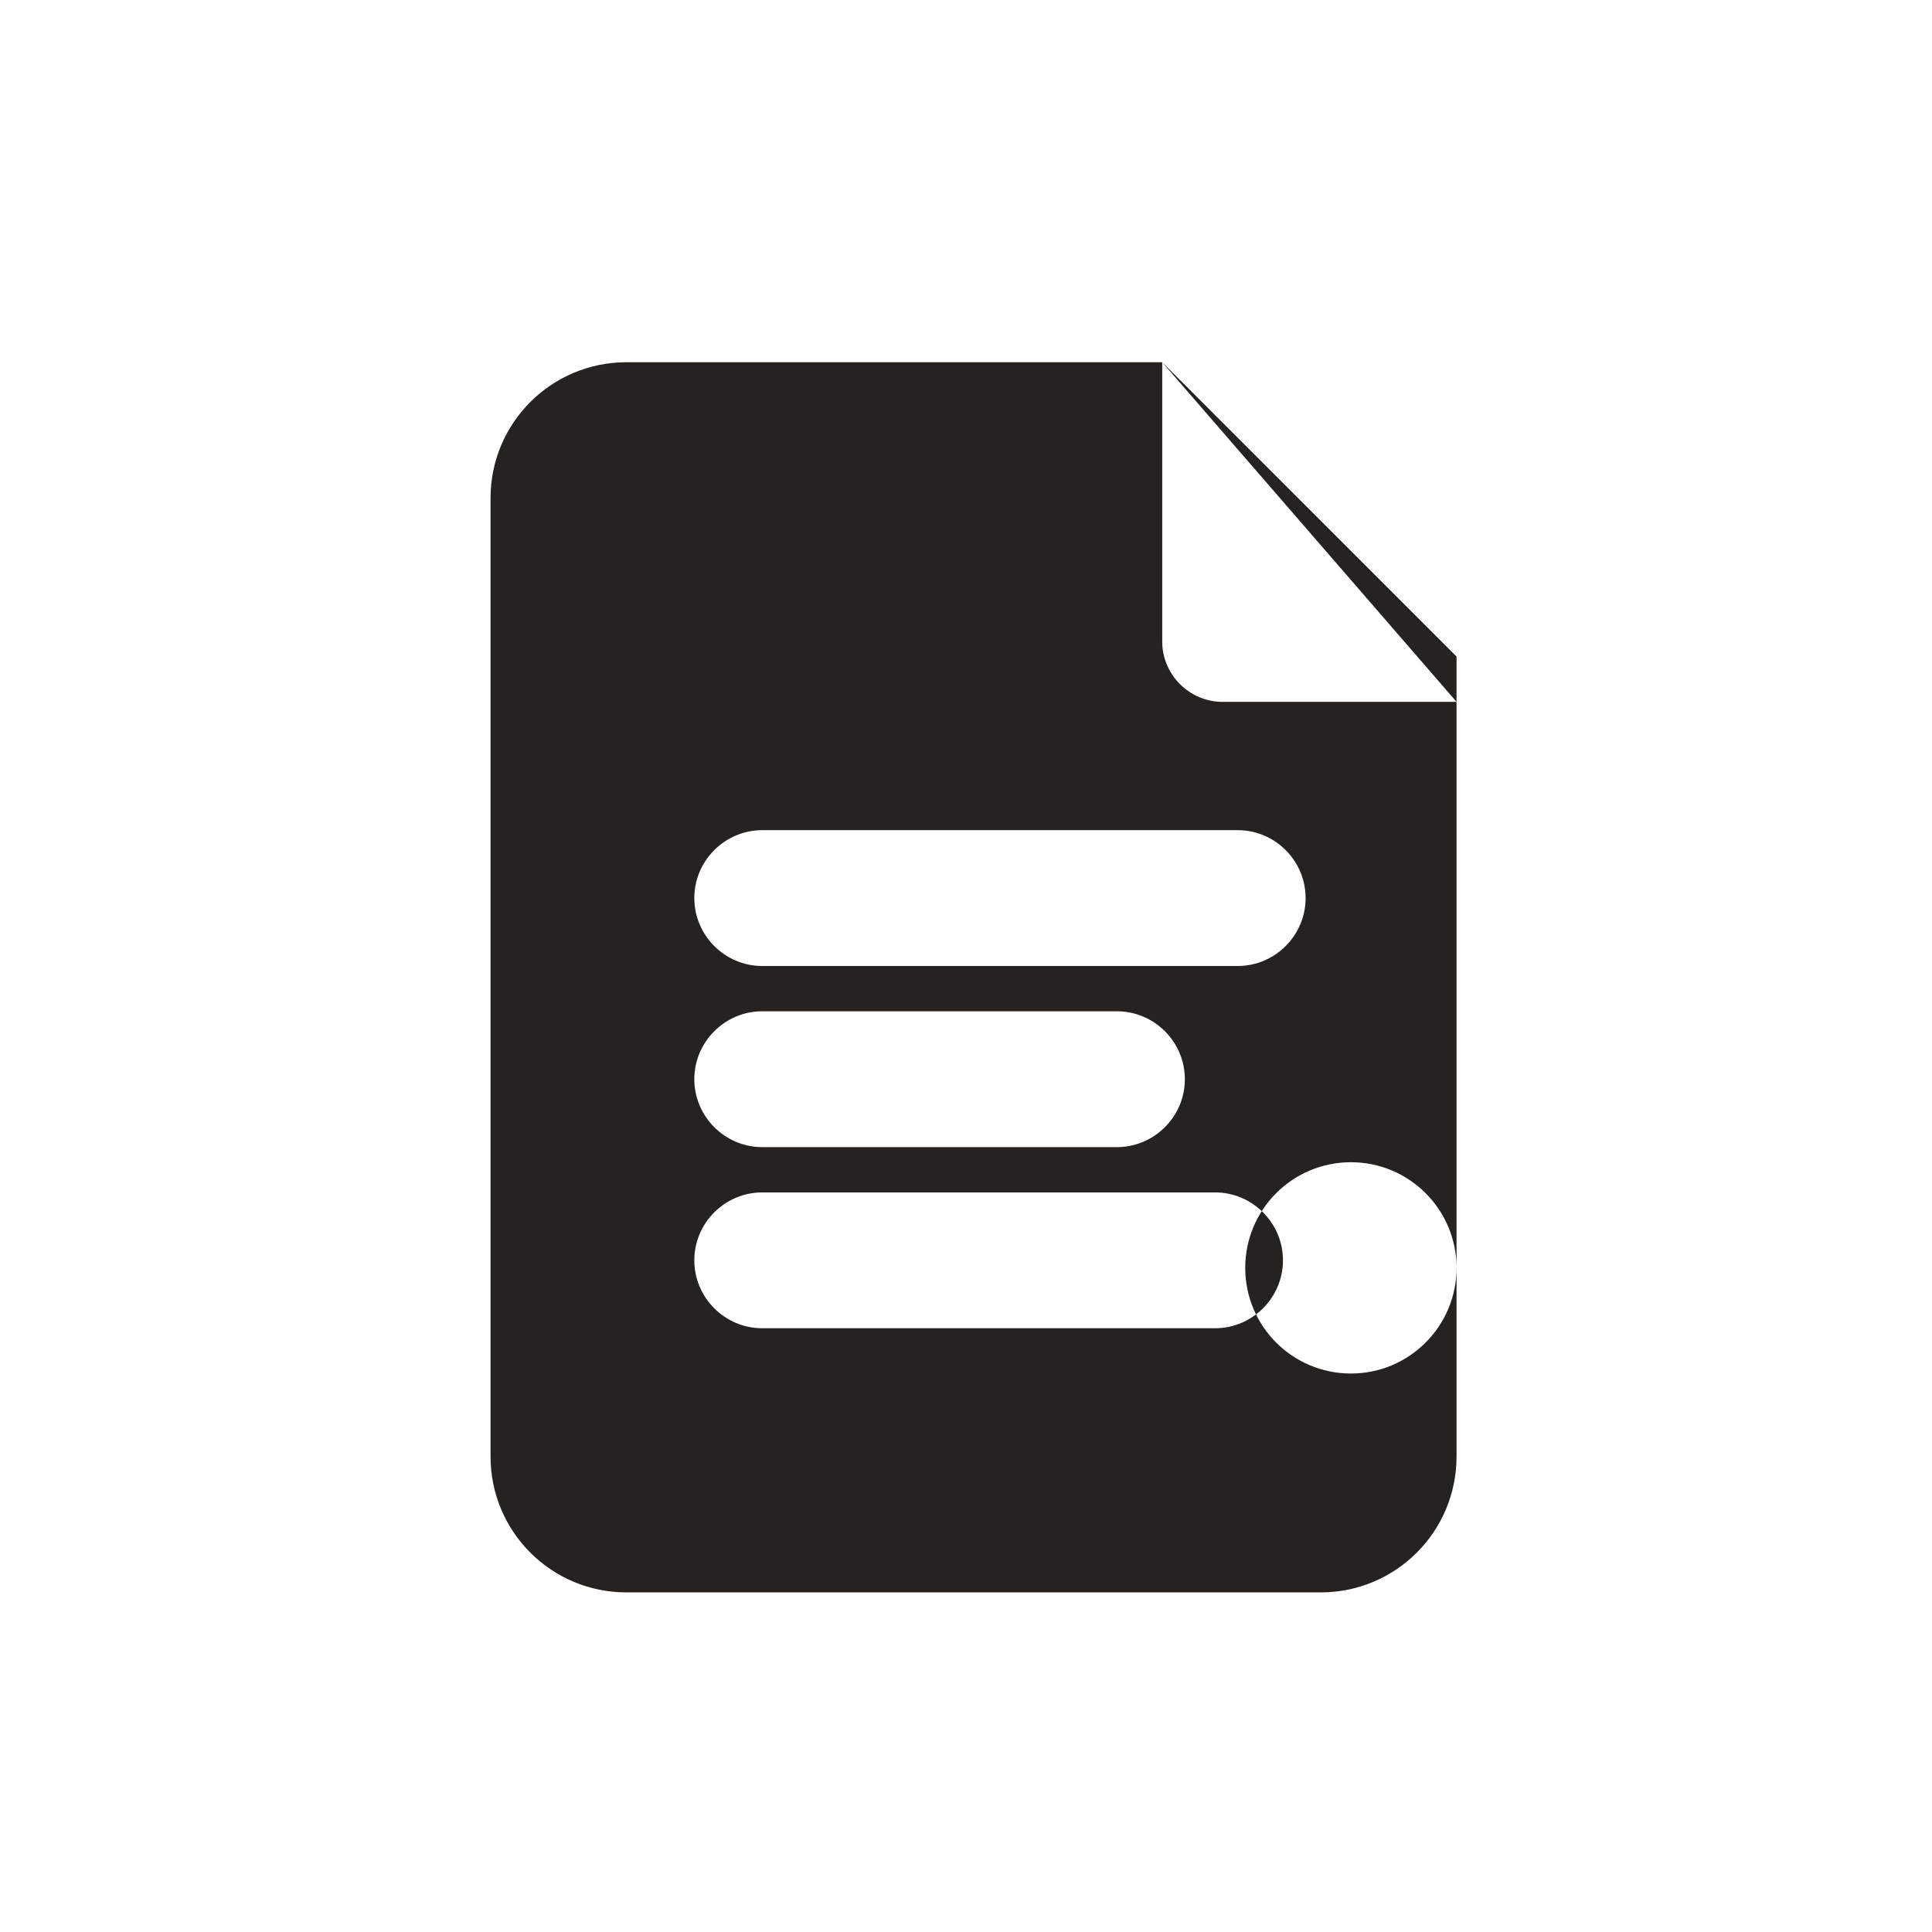
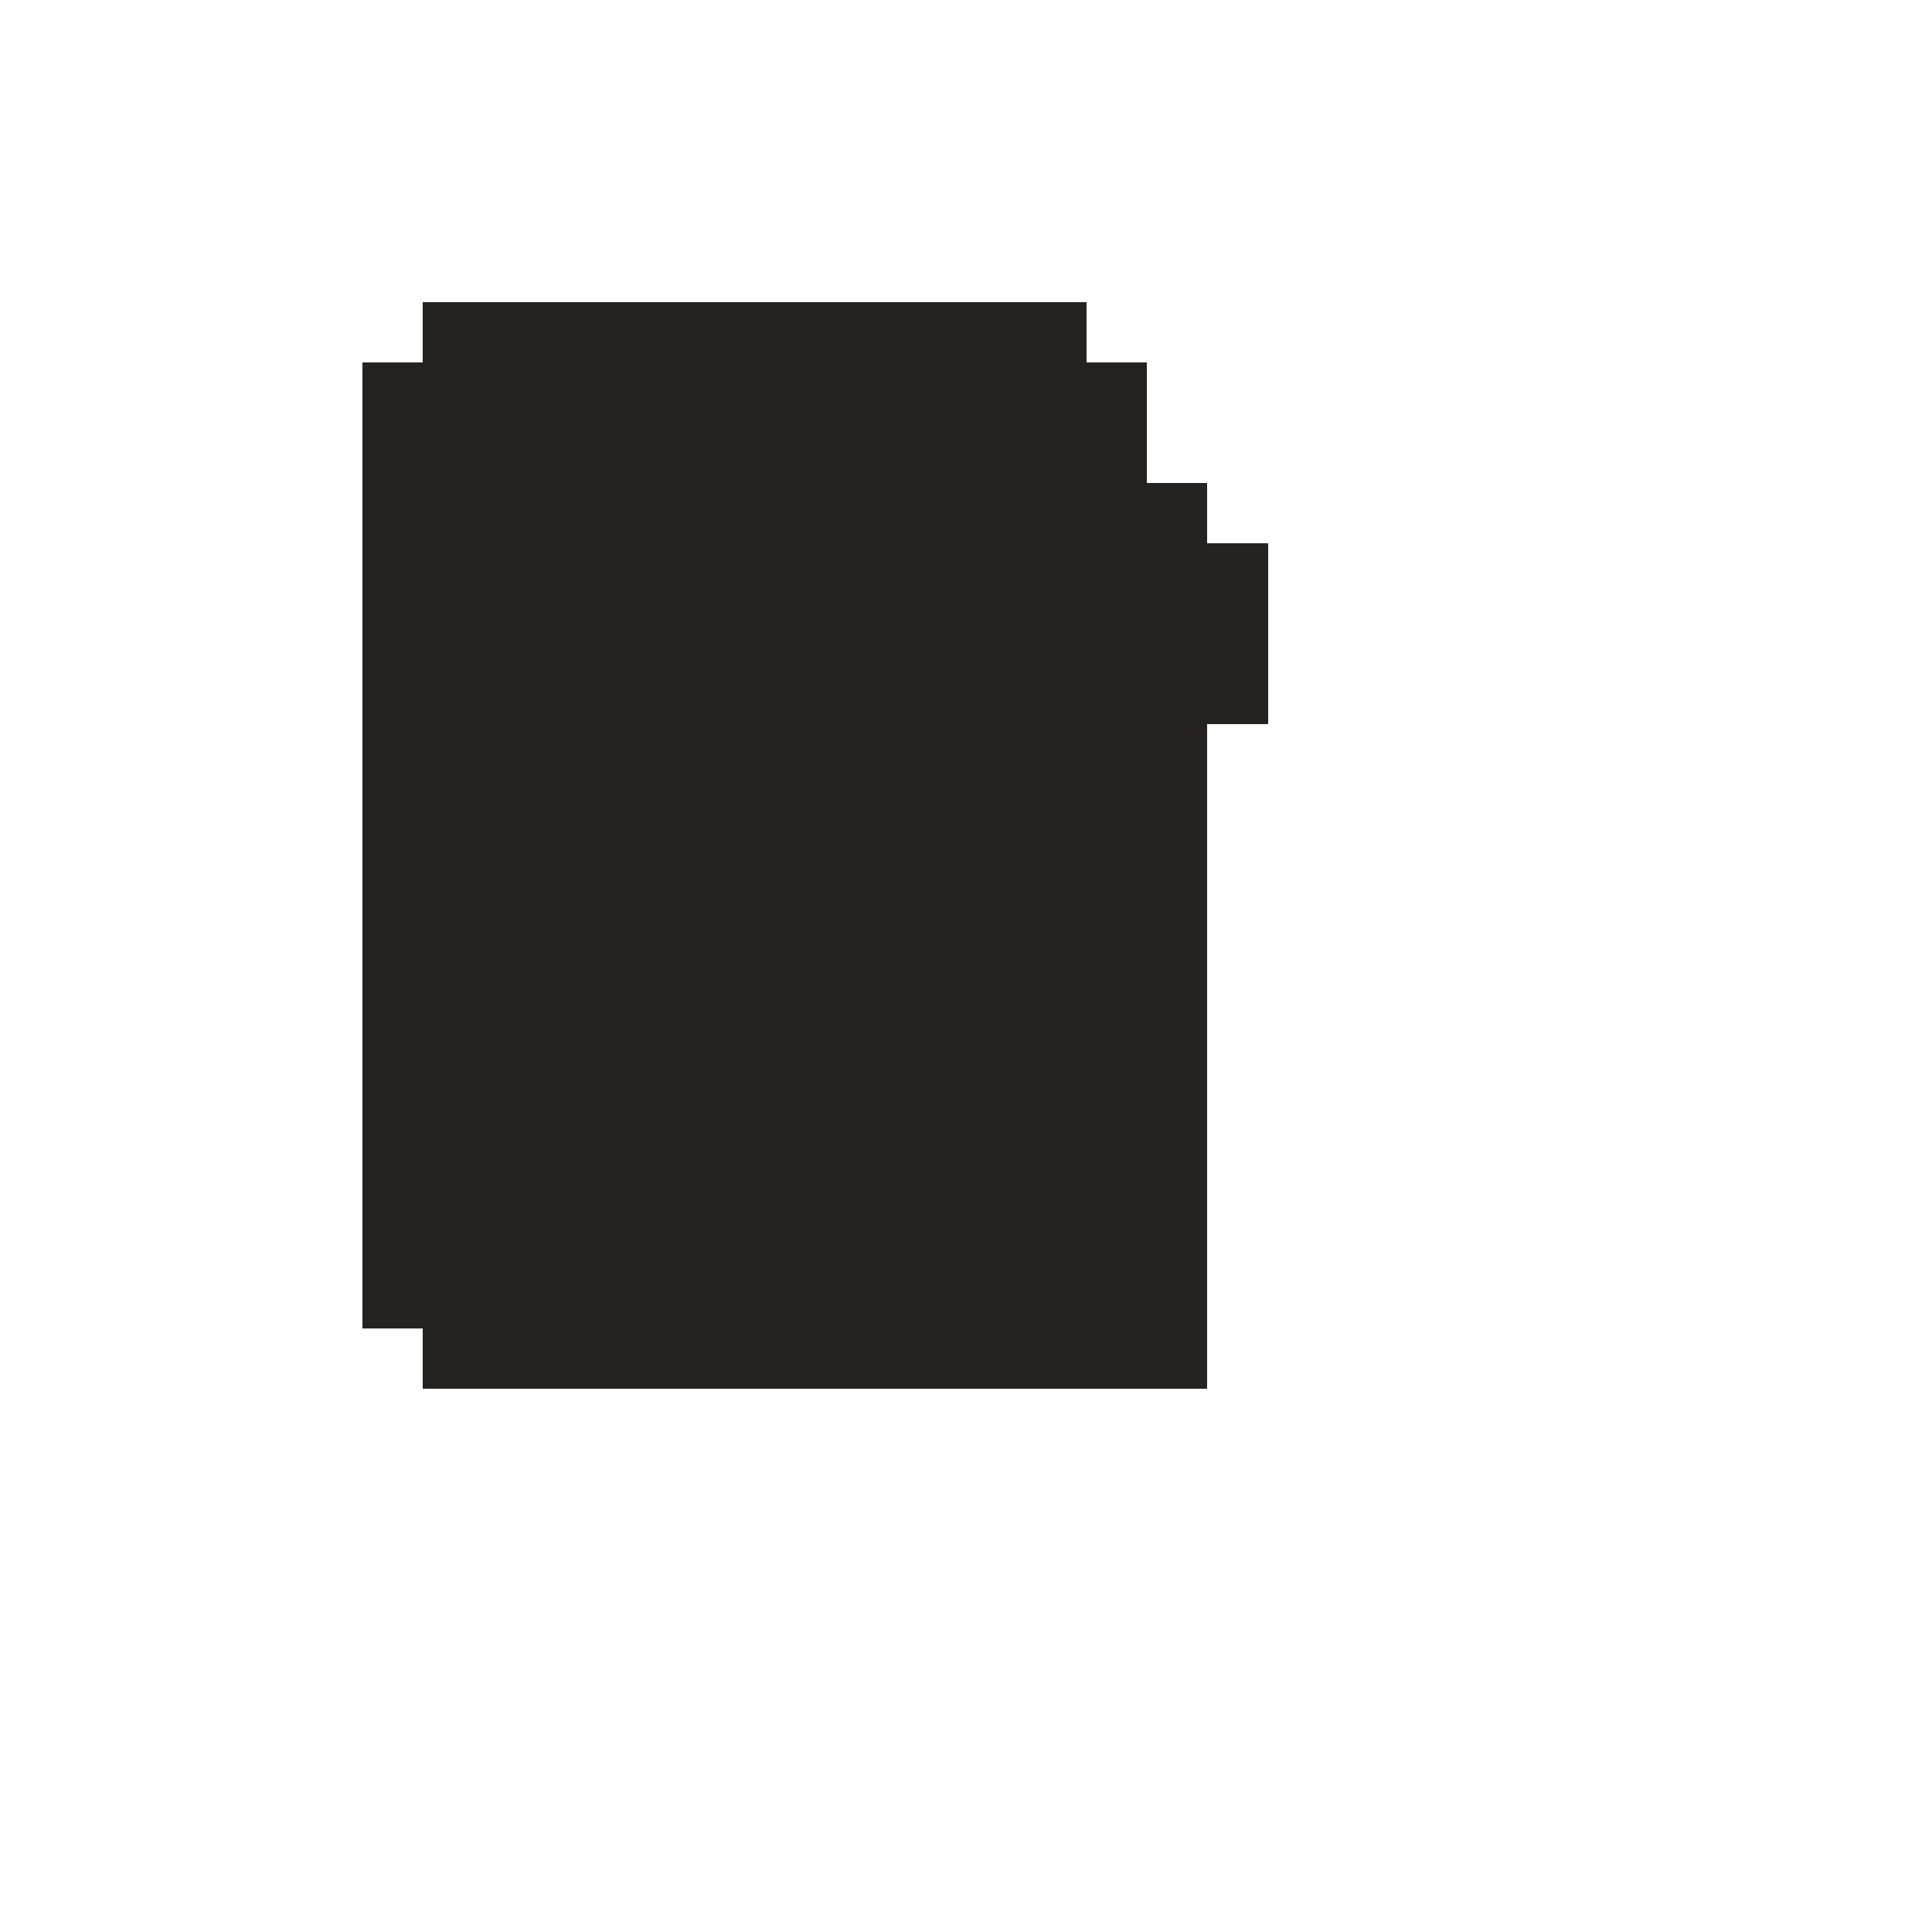
- <svg xmlns="http://www.w3.org/2000/svg" viewBox="0 0 512 512" role="img" aria-labelledby="title desc">
-   <path fill="#25221F" fill-rule="evenodd" d="M166 96h142l78 78v212c0 19.9-16.1 36-36 36H166c-19.9 0-36-16.1-36-36V132c0-19.9 16.1-36 36-36Zm142 0v74c0 8.8 7.2 16 16 16h62l-78-90ZM184 238c0-9.9 8.1-18 18-18h126c9.9 0 18 8.1 18 18s-8.1 18-18 18H202c-9.9 0-18-8.1-18-18Zm18 30c-9.9 0-18 8.1-18 18s8.1 18 18 18h94c9.9 0 18-8.1 18-18s-8.1-18-18-18h-94Zm0 48c-9.9 0-18 8.1-18 18s8.1 18 18 18h120c9.9 0 18-8.1 18-18s-8.1-18-18-18H202Zm156 48a28 28 0 1 0 0-56 28 28 0 0 0 0 56Z" clip-rule="evenodd" />
+ <svg xmlns="http://www.w3.org/2000/svg" viewBox="0 0 32 32" shape-rendering="crispEdges" role="img" aria-labelledby="title desc">
+   <rect x="7" y="5" width="11" height="1" fill="#25221F" />
+   <rect x="6" y="6" width="13" height="1" fill="#25221F" />
+   <rect x="6" y="7" width="13" height="1" fill="#25221F" />
+   <rect x="6" y="8" width="14" height="1" fill="#25221F" />
+   <rect x="6" y="9" width="15" height="1" fill="#25221F" />
+   <rect x="6" y="10" width="15" height="1" fill="#25221F" />
+   <rect x="6" y="11" width="15" height="1" fill="#25221F" />
+   <rect x="6" y="12" width="14" height="1" fill="#25221F" />
+   <rect x="6" y="13" width="14" height="1" fill="#25221F" />
+   <rect x="6" y="14" width="14" height="1" fill="#25221F" />
+   <rect x="6" y="15" width="14" height="1" fill="#25221F" />
+   <rect x="6" y="16" width="14" height="1" fill="#25221F" />
+   <rect x="6" y="17" width="14" height="1" fill="#25221F" />
+   <rect x="6" y="18" width="14" height="1" fill="#25221F" />
+   <rect x="6" y="19" width="14" height="1" fill="#25221F" />
+   <rect x="6" y="20" width="14" height="1" fill="#25221F" />
+   <rect x="6" y="21" width="14" height="1" fill="#25221F" />
+   <rect x="7" y="22" width="13" height="1" fill="#25221F" />
</svg>
